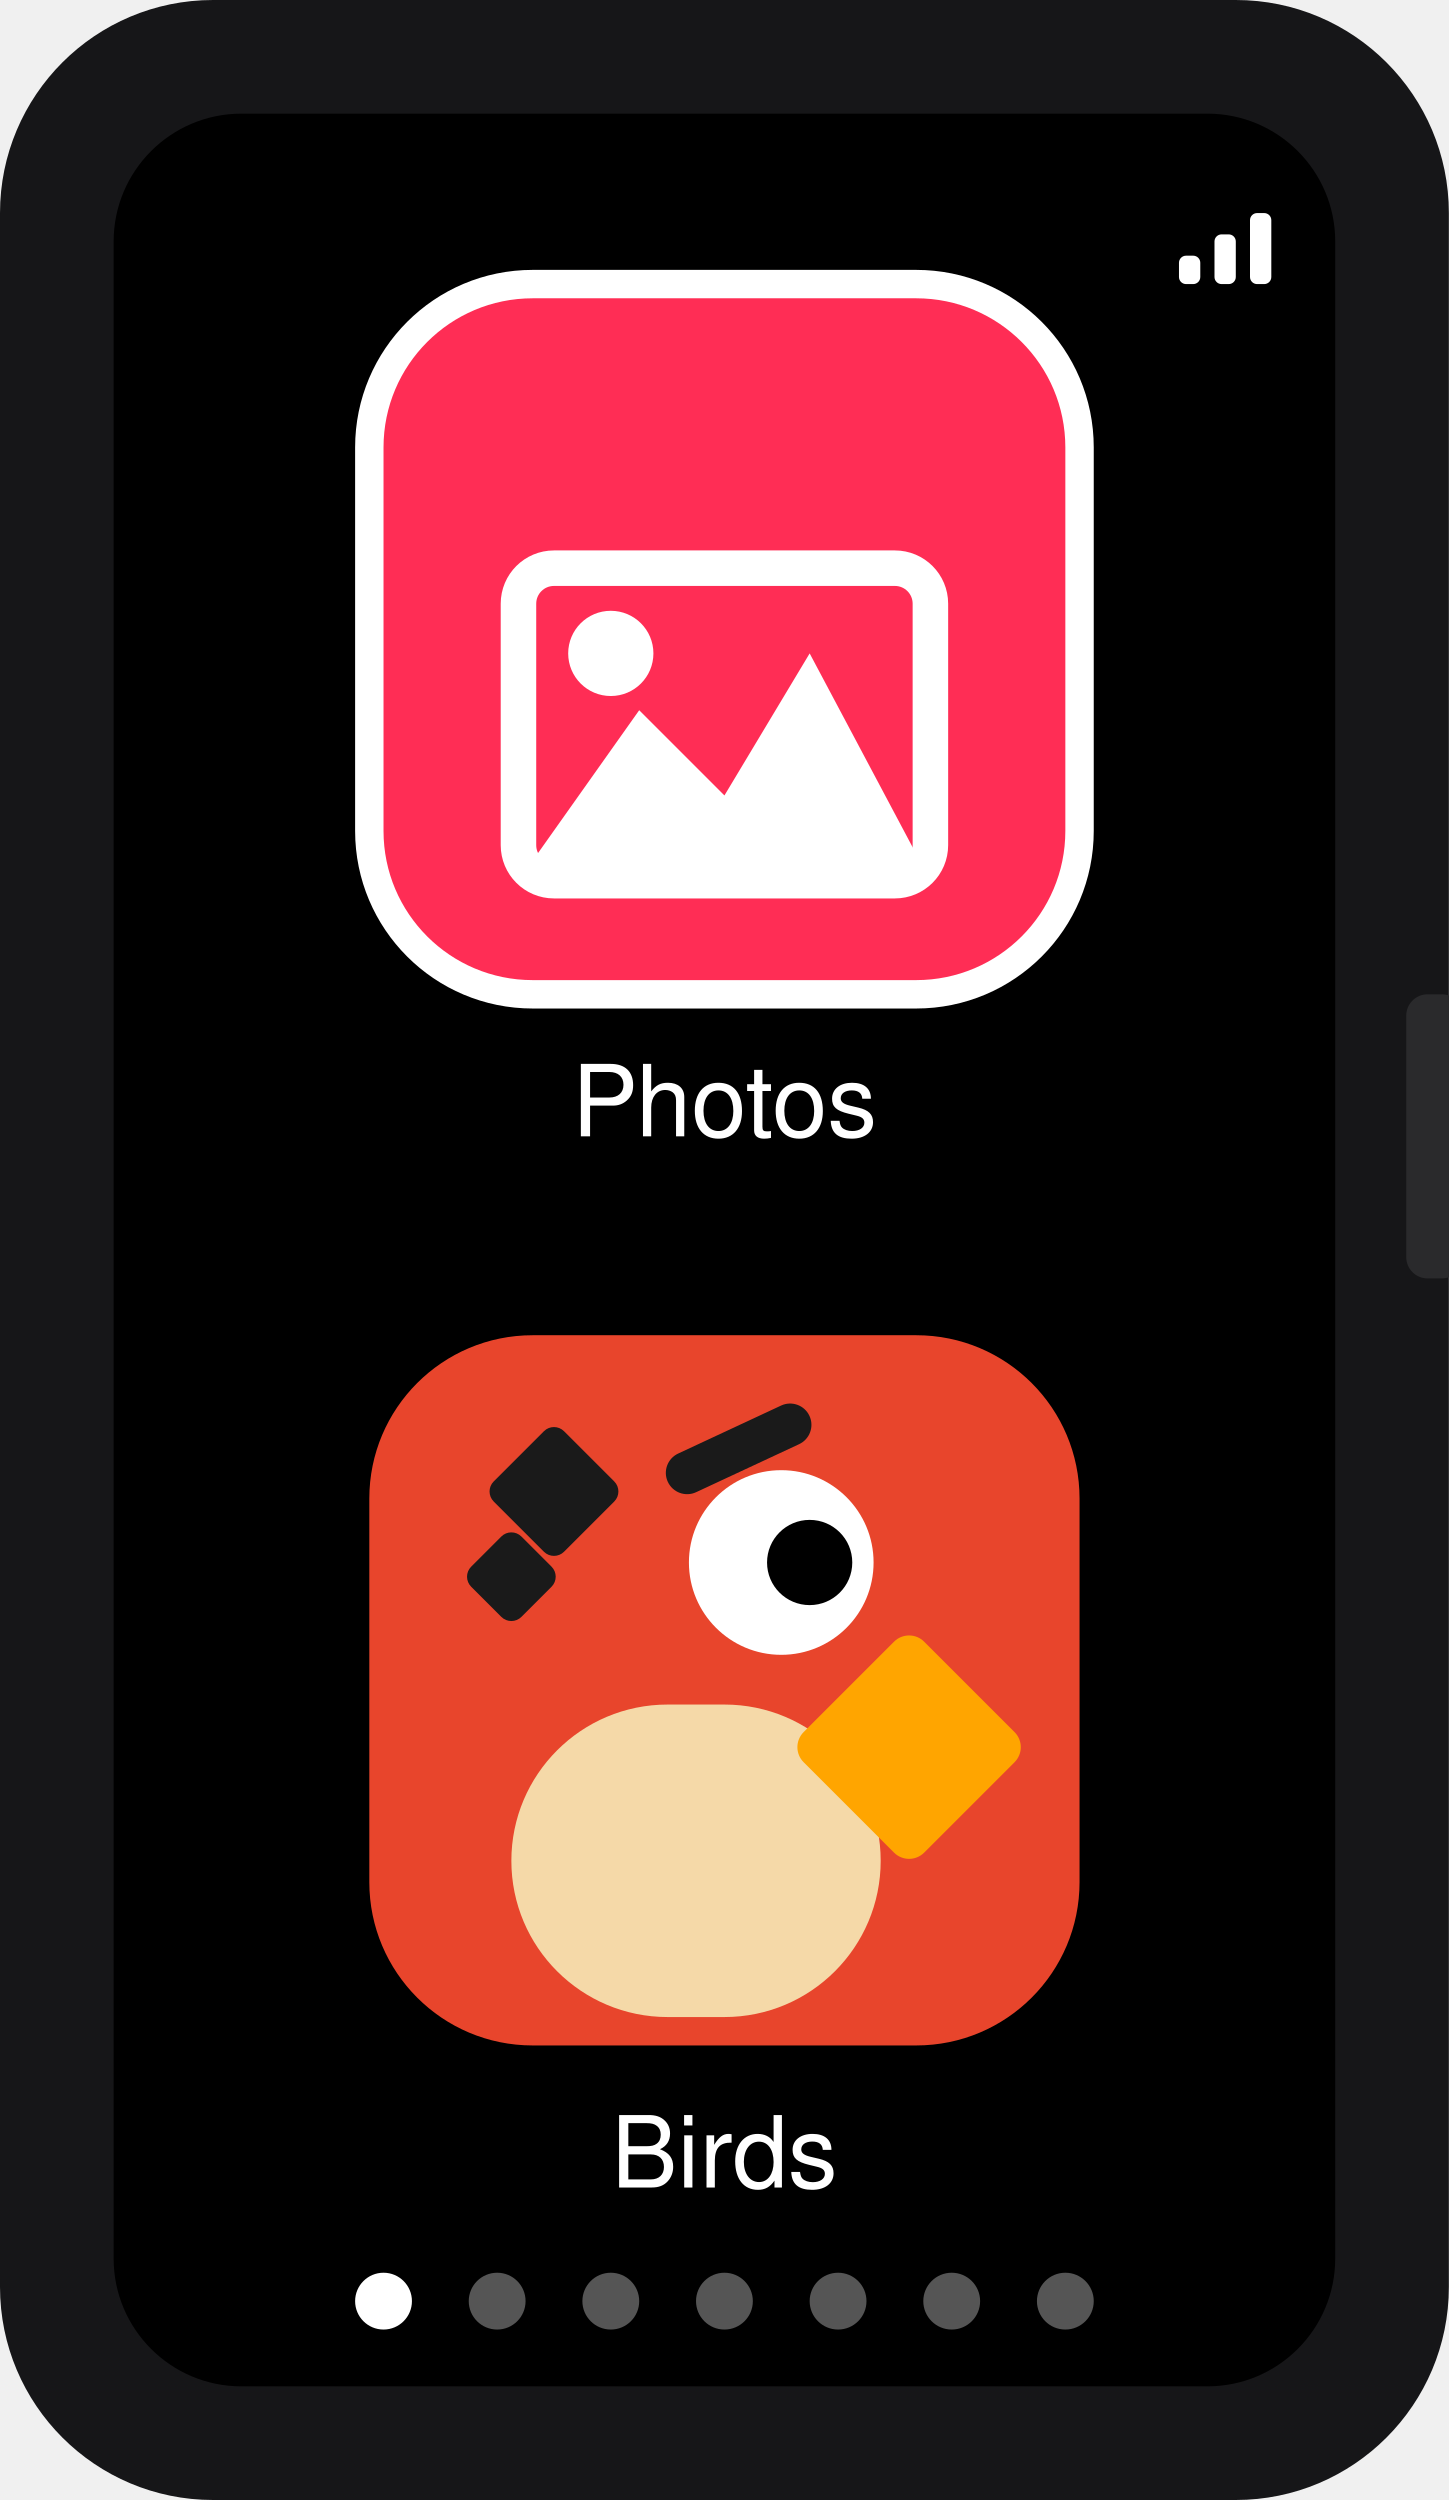
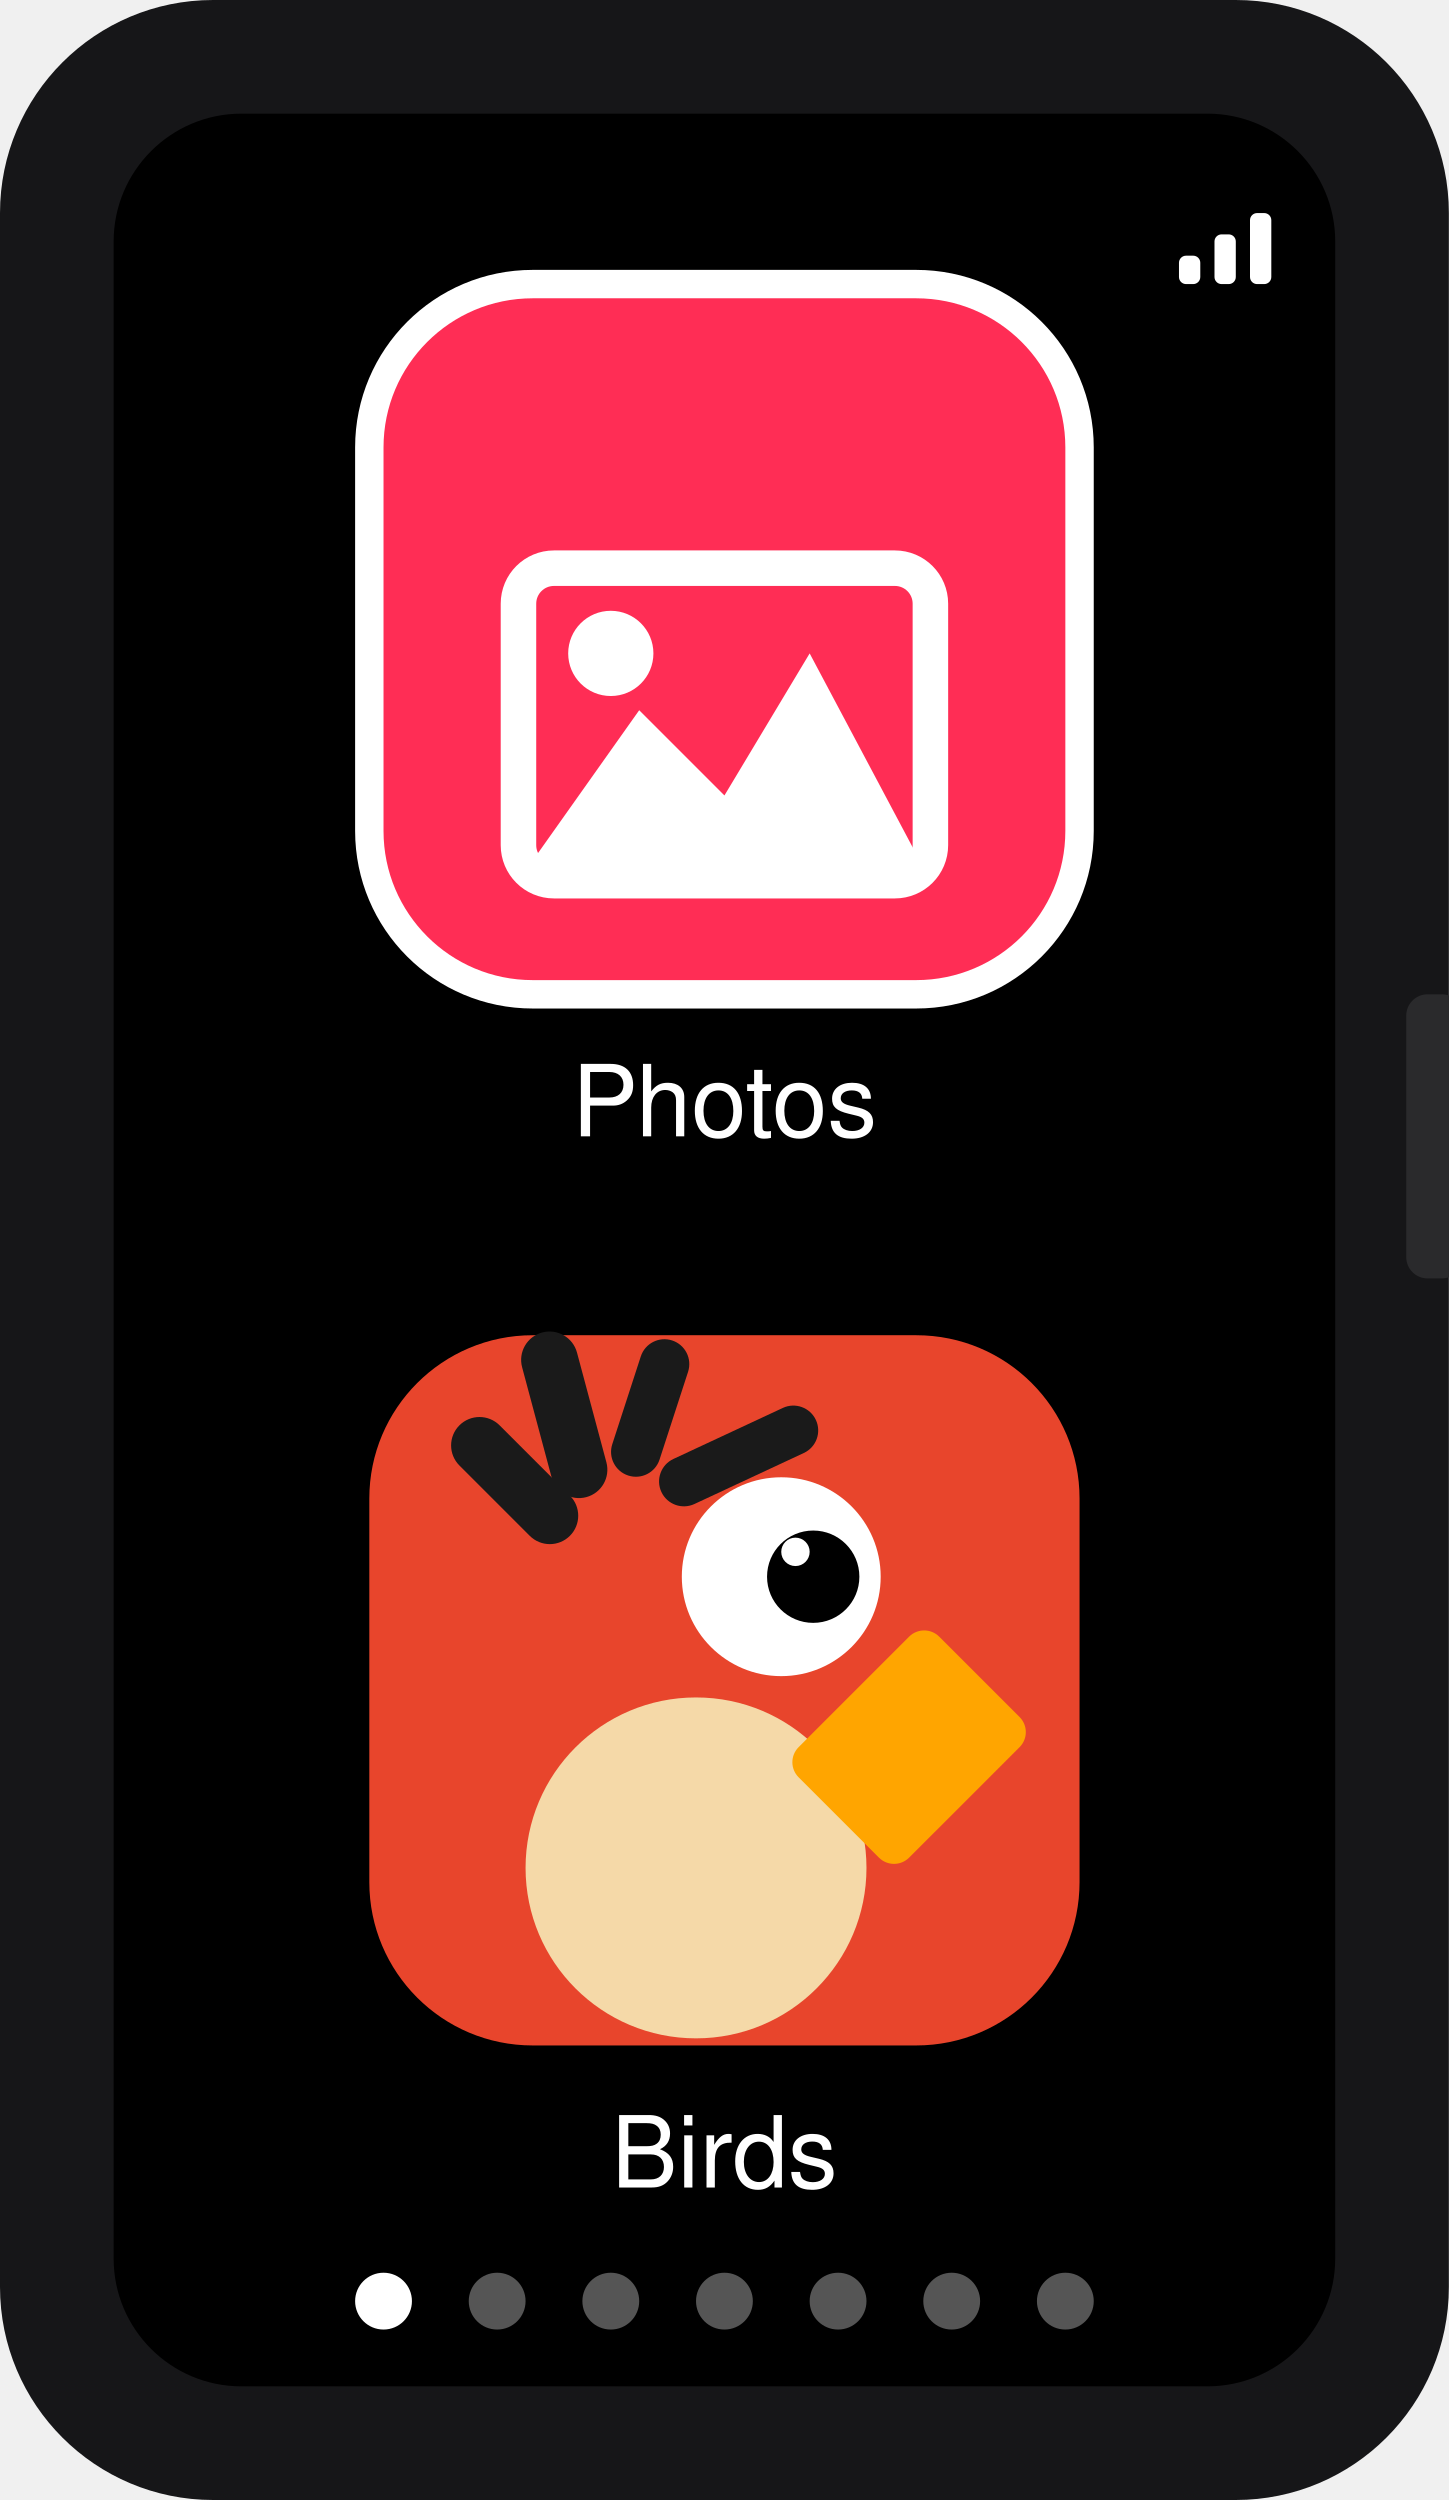
<svg xmlns="http://www.w3.org/2000/svg" width="306" height="528" viewBox="0 0 204 352" font-family="Helvetica, Arial, sans-serif">
  <rect x="0" y="0" width="204" height="352" rx="30" fill="#161618" />
  <rect x="198" y="140" width="8" height="40" rx="3" fill="#2A2A2C" />
  <g transform="translate(16,16)">
    <rect x="0" y="0" width="172" height="320" rx="18" fill="#000000" />
    <g transform="translate(150,12)" fill="#FFFFFF">
      <rect x="0" y="8" width="3" height="4" rx="1" />
      <rect x="5" y="5" width="3" height="7" rx="1" />
      <rect x="10" y="2" width="3" height="10" rx="1" />
    </g>
    <rect x="36" y="24" width="100" height="100" rx="23" fill="#FF2D55" stroke="#FFFFFF" stroke-width="4" />
    <g transform="translate(36,24)">
      <clipPath id="photoClip">
        <rect x="21" y="40" width="58" height="44" rx="5" />
      </clipPath>
      <rect x="21" y="40" width="58" height="44" rx="5" fill="none" stroke="#FFFFFF" stroke-width="5" />
      <circle cx="34" cy="52" r="6" fill="#FFFFFF" />
      <polygon points="21,84 38,60 50,72 62,52 79,84" fill="#FFFFFF" clip-path="url(#photoClip)" />
    </g>
    <text x="86" y="144" fill="#FFFFFF" font-size="14" text-anchor="middle">Photos</text>
    <rect x="36" y="172" width="100" height="100" rx="23" fill="#E8452C" />
    <g transform="translate(36,172)">
-       <g transform="translate(26,22) rotate(45)">
-         <rect x="-7" y="-7" width="14" height="14" rx="2" fill="#1A1A1A" />
+       <g transform="translate(24,24) rotate(-45)">
+         <rect x="-4" y="-16" width="8" height="22" rx="4" fill="#1A1A1A" />
      </g>
-       <g transform="translate(20,34) rotate(45)">
-         <rect x="-5" y="-5" width="10" height="10" rx="2" fill="#1A1A1A" />
+       <g transform="translate(29,17) rotate(-15)">
+         <rect x="-4" y="-18" width="8" height="24" rx="4" fill="#1A1A1A" />
      </g>
-       <rect x="20" y="52" width="52" height="44" rx="22" fill="#F5D9A8" />
+       <g transform="translate(38,15) rotate(18)">
+         <rect x="-3.5" y="-15" width="7" height="20" rx="3.5" fill="#1A1A1A" />
+       </g>
+       <circle cx="46" cy="75" r="24" fill="#F5D9A8" />
      <g transform="translate(76,58) rotate(45)">
-         <rect x="-12" y="-12" width="24" height="24" rx="3" fill="#FFA500" />
+         <rect x="-11" y="-14" width="22" height="28" rx="3" fill="#FFA500" />
      </g>
-       <circle cx="58" cy="32" r="13" fill="#FFFFFF" />
-       <circle cx="62" cy="32" r="6" fill="#000000" />
-       <g transform="translate(52,16) rotate(-25)">
-         <rect x="-11" y="-3" width="22" height="6" rx="3" fill="#1A1A1A" />
+       <circle cx="58" cy="34" r="14" fill="#FFFFFF" />
+       <circle cx="62.5" cy="34" r="6.5" fill="#000000" />
+       <circle cx="60" cy="30.5" r="2" fill="#FFFFFF" />
+       <g transform="translate(52,17) rotate(-25)">
+         <rect x="-12" y="-3.5" width="24" height="7" rx="3.5" fill="#1A1A1A" />
      </g>
    </g>
    <text x="86" y="292" fill="#FFFFFF" font-size="14" text-anchor="middle">Birds</text>
    <g transform="translate(34,304)">
      <circle cx="4" cy="4" r="4" fill="#FFFFFF" />
      <circle cx="20" cy="4" r="4" fill="#555555" />
      <circle cx="36" cy="4" r="4" fill="#555555" />
      <circle cx="52" cy="4" r="4" fill="#555555" />
      <circle cx="68" cy="4" r="4" fill="#555555" />
      <circle cx="84" cy="4" r="4" fill="#555555" />
      <circle cx="100" cy="4" r="4" fill="#555555" />
    </g>
  </g>
</svg>
